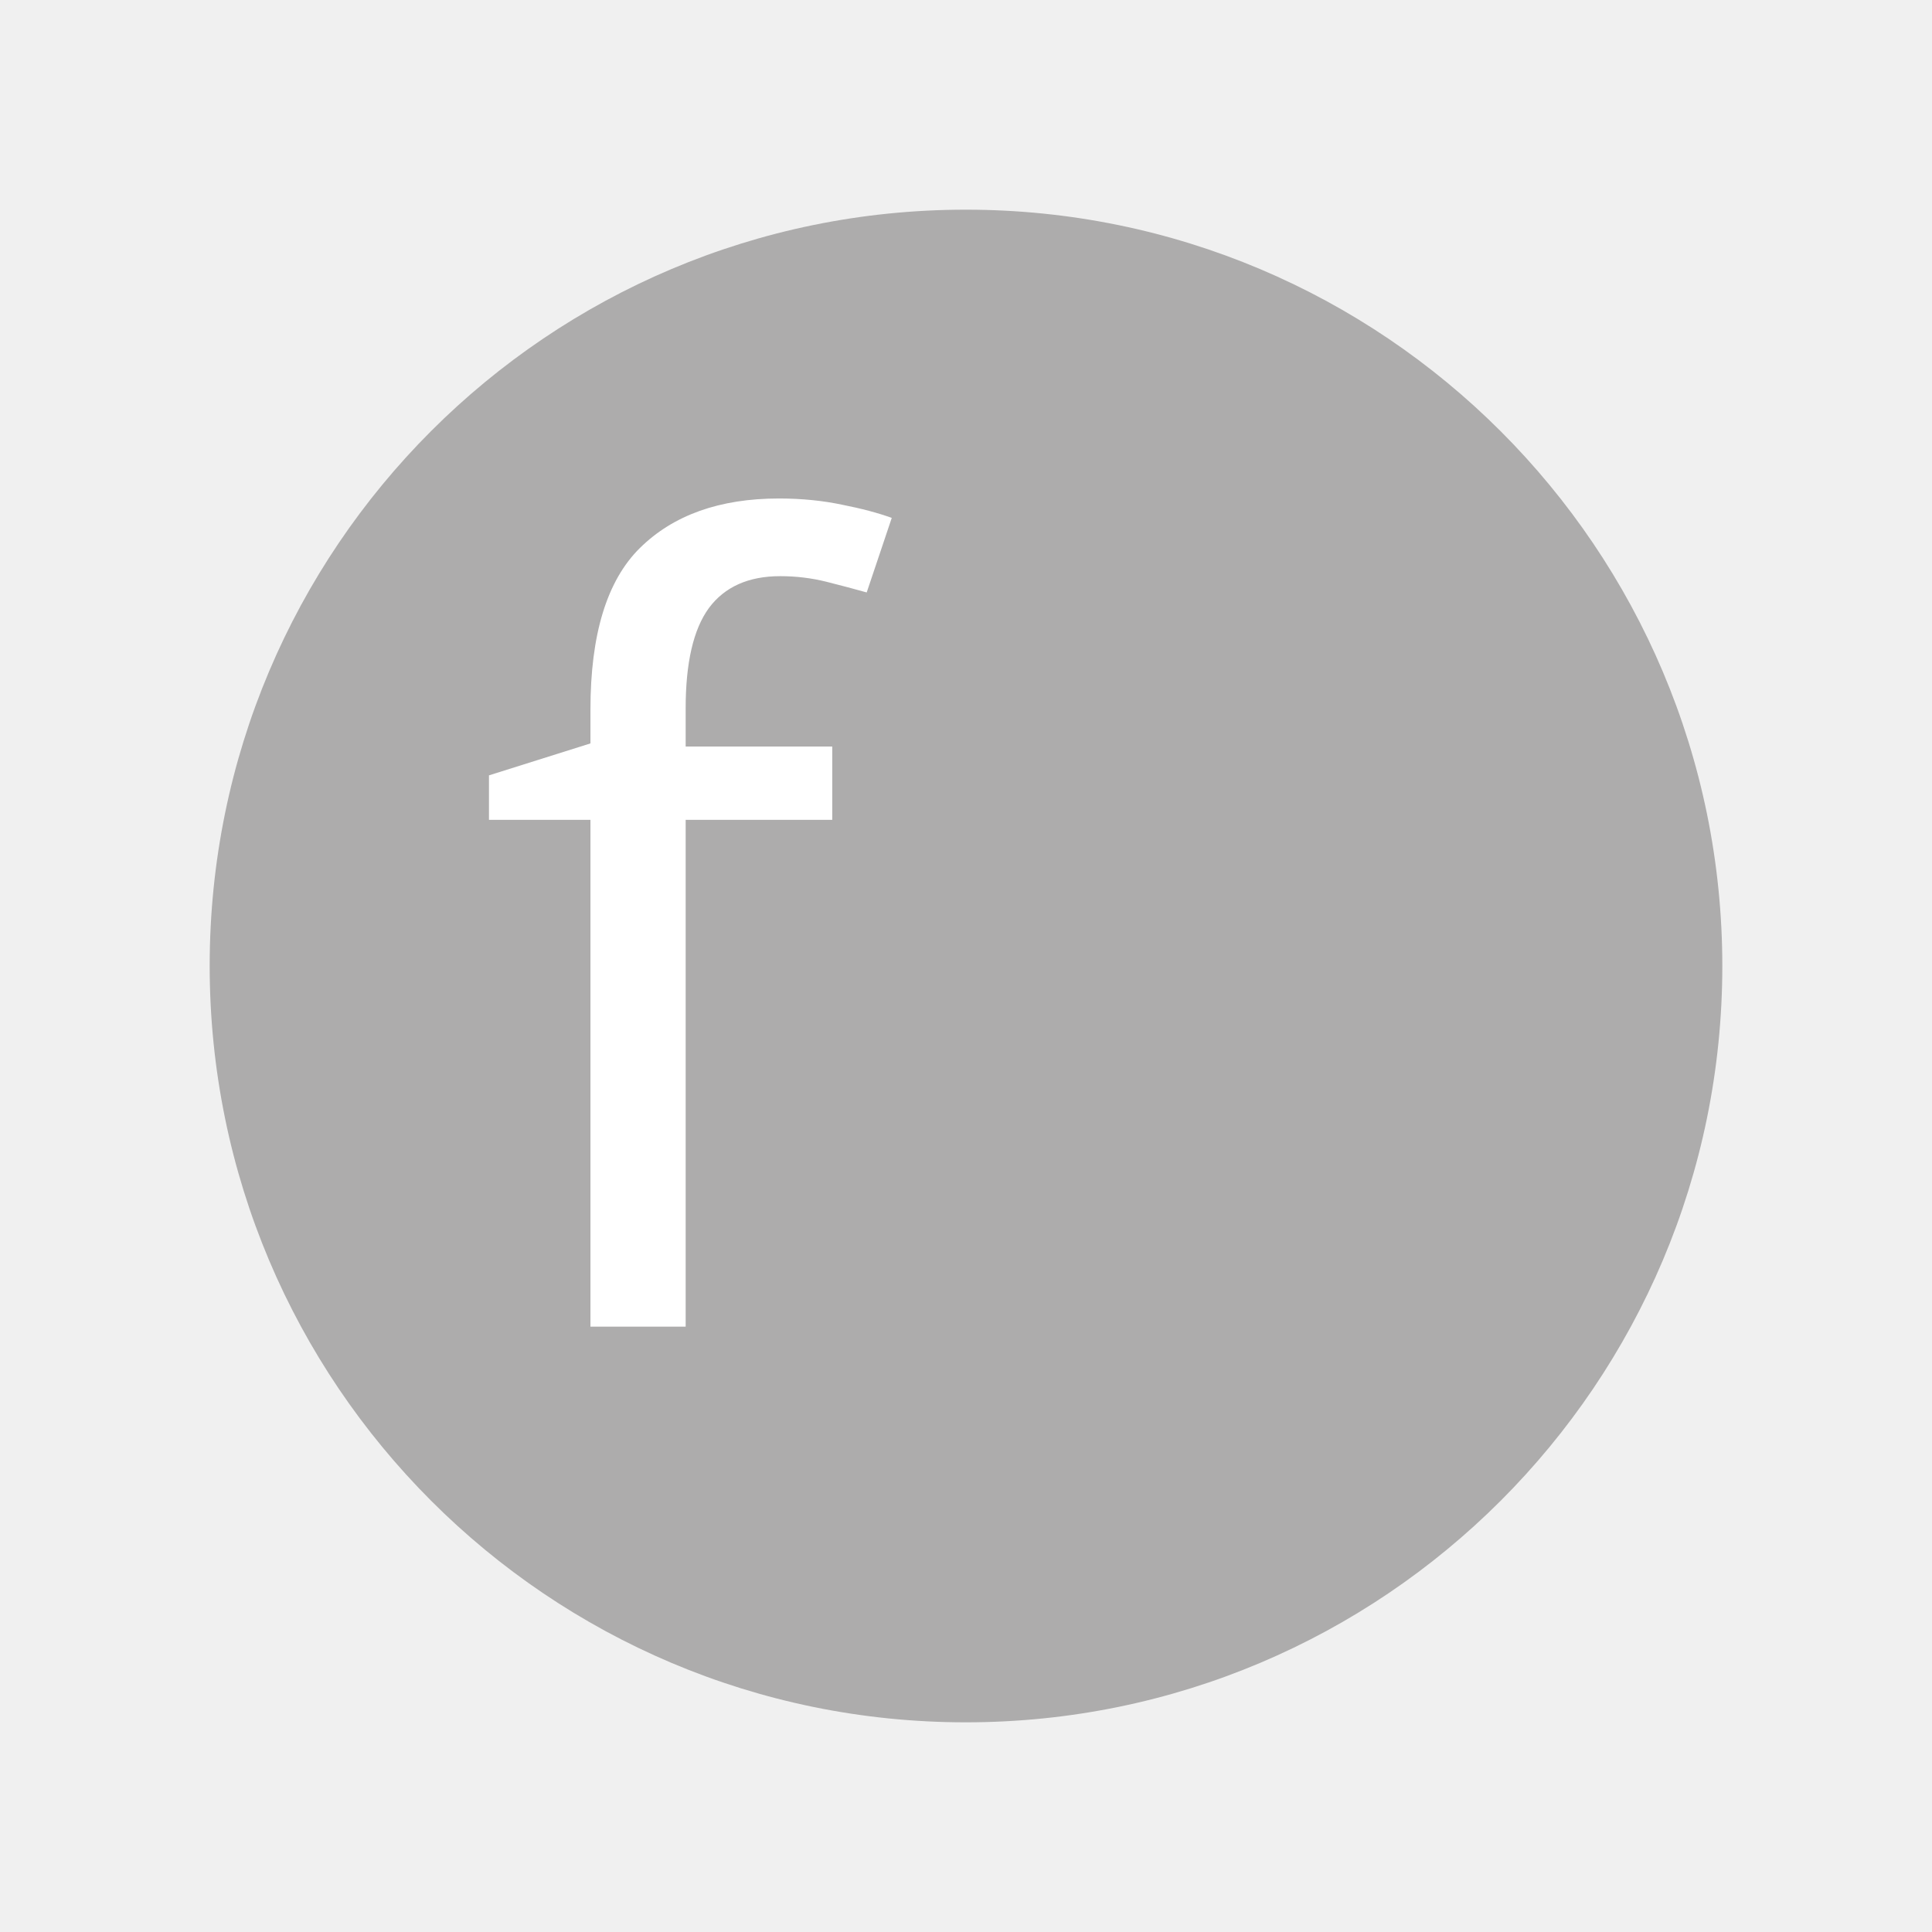
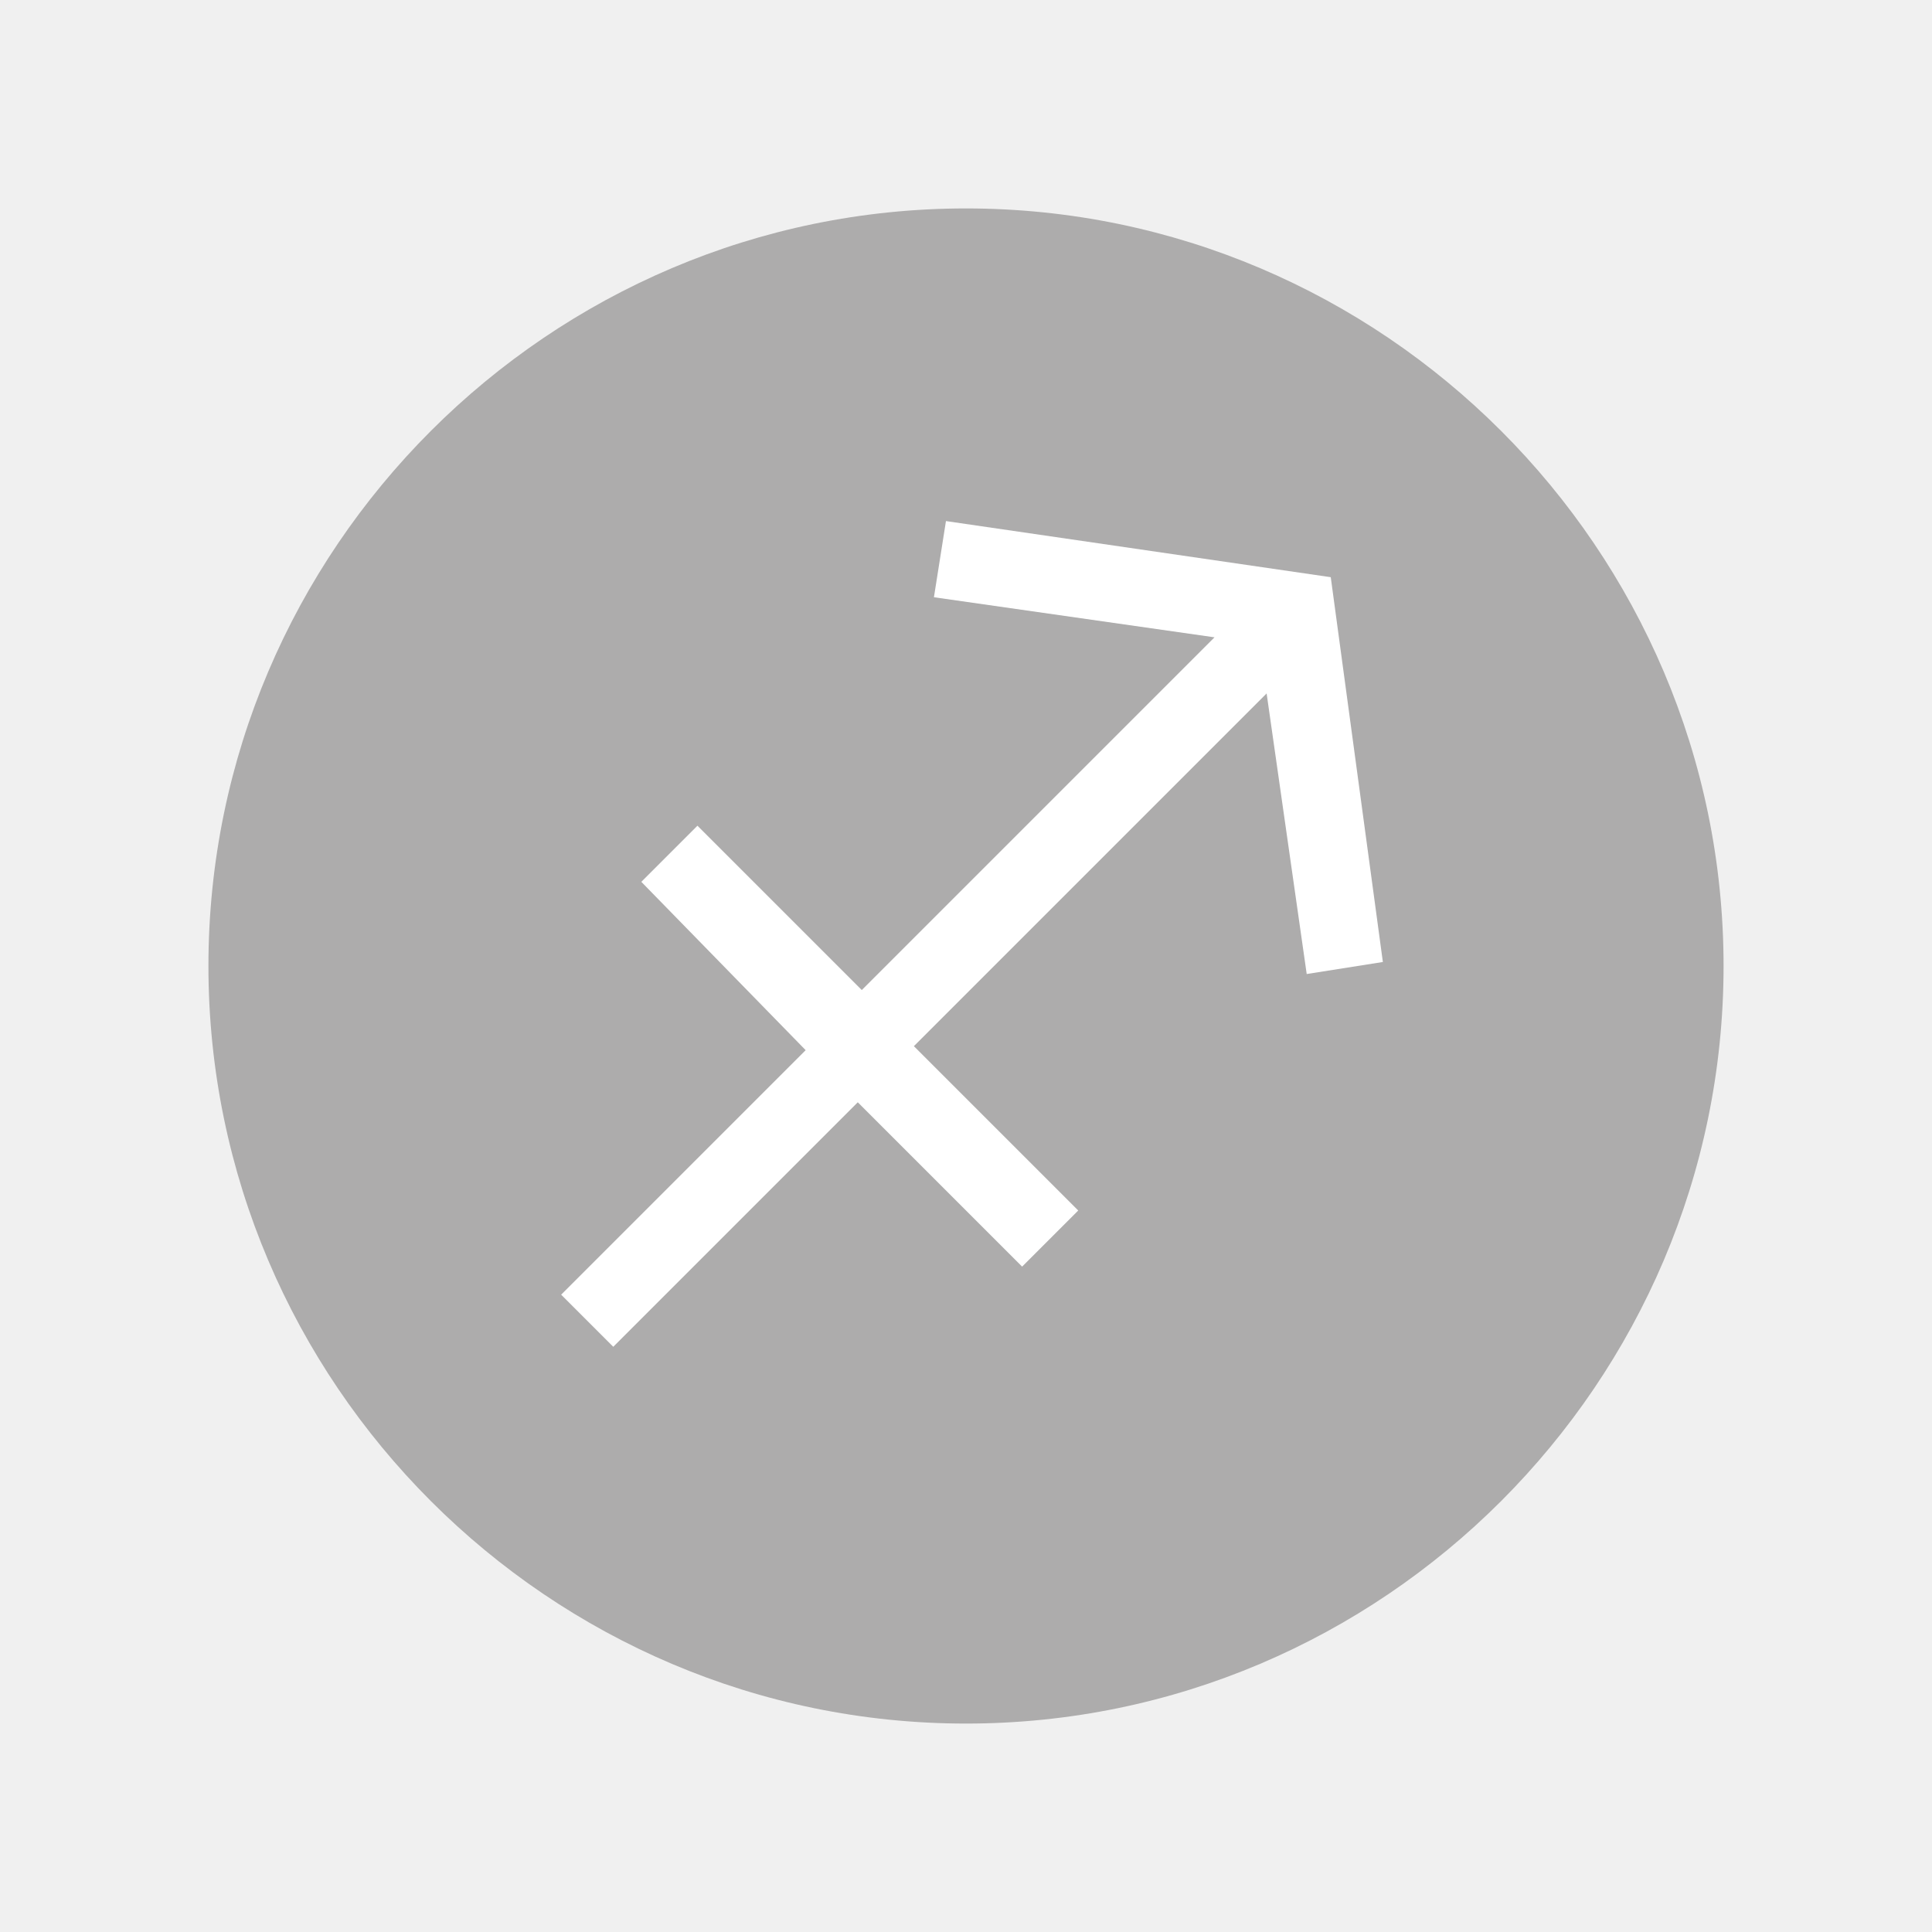
- <svg xmlns="http://www.w3.org/2000/svg" id="_圖層_1" data-name="圖層 1" viewBox="0 0 48.19 48.19">
-   <defs>
-     <style>
-       .cls-1 {
-         fill: #fff;
-         font-family: Wingdings-Regular, Wingdings;
-         font-size: 27px;
-       }
- 
-       .cls-2 {
-         fill: #adacac;
-         stroke-width: 0px;
-       }
-     </style>
-   </defs>
-   <path class="cls-2" d="m42.96,24.09c0,10.42-8.45,18.87-18.87,18.87S5.23,34.51,5.23,24.09,13.67,5.23,24.09,5.23s18.87,8.45,18.87,18.87Z" />
-   <text class="cls-1" transform="translate(11.79 33.09)">
-     <tspan x="0" y="0">f</tspan>
-   </text>
+ <svg xmlns="http://www.w3.org/2000/svg" version="1.1" id="_圖層_1" x="0px" y="0px" viewBox="0 0 48.2 48.2" style="enable-background:new 0 0 48.2 48.2;" xml:space="preserve">
+   <style type="text/css">
+ 	.st0{fill:#ADACAC;}
+ 	.st1{enable-background:new    ;}
+ 	.st2{fill:#FFFFFF;}
+ </style>
+   <path class="st0" d="M43,24.1C43,34.5,34.5,43,24.1,43S5.2,34.5,5.2,24.1S13.7,5.2,24.1,5.2S43,13.7,43,24.1L43,24.1z" />
+   <g class="st1">
+     <path class="st2" d="M33.2,14.4l1.3,9.6l-1.9,0.3l-1-7l-8.8,8.8l4.1,4.1l-1.4,1.4l-4.1-4.1l-6.1,6.1l-1.3-1.3l6.1-6.1L16,22   l1.4-1.4l4.1,4.1l8.8-8.8l-7-1l0.3-1.9L33.2,14.4z" />
+   </g>
</svg>
